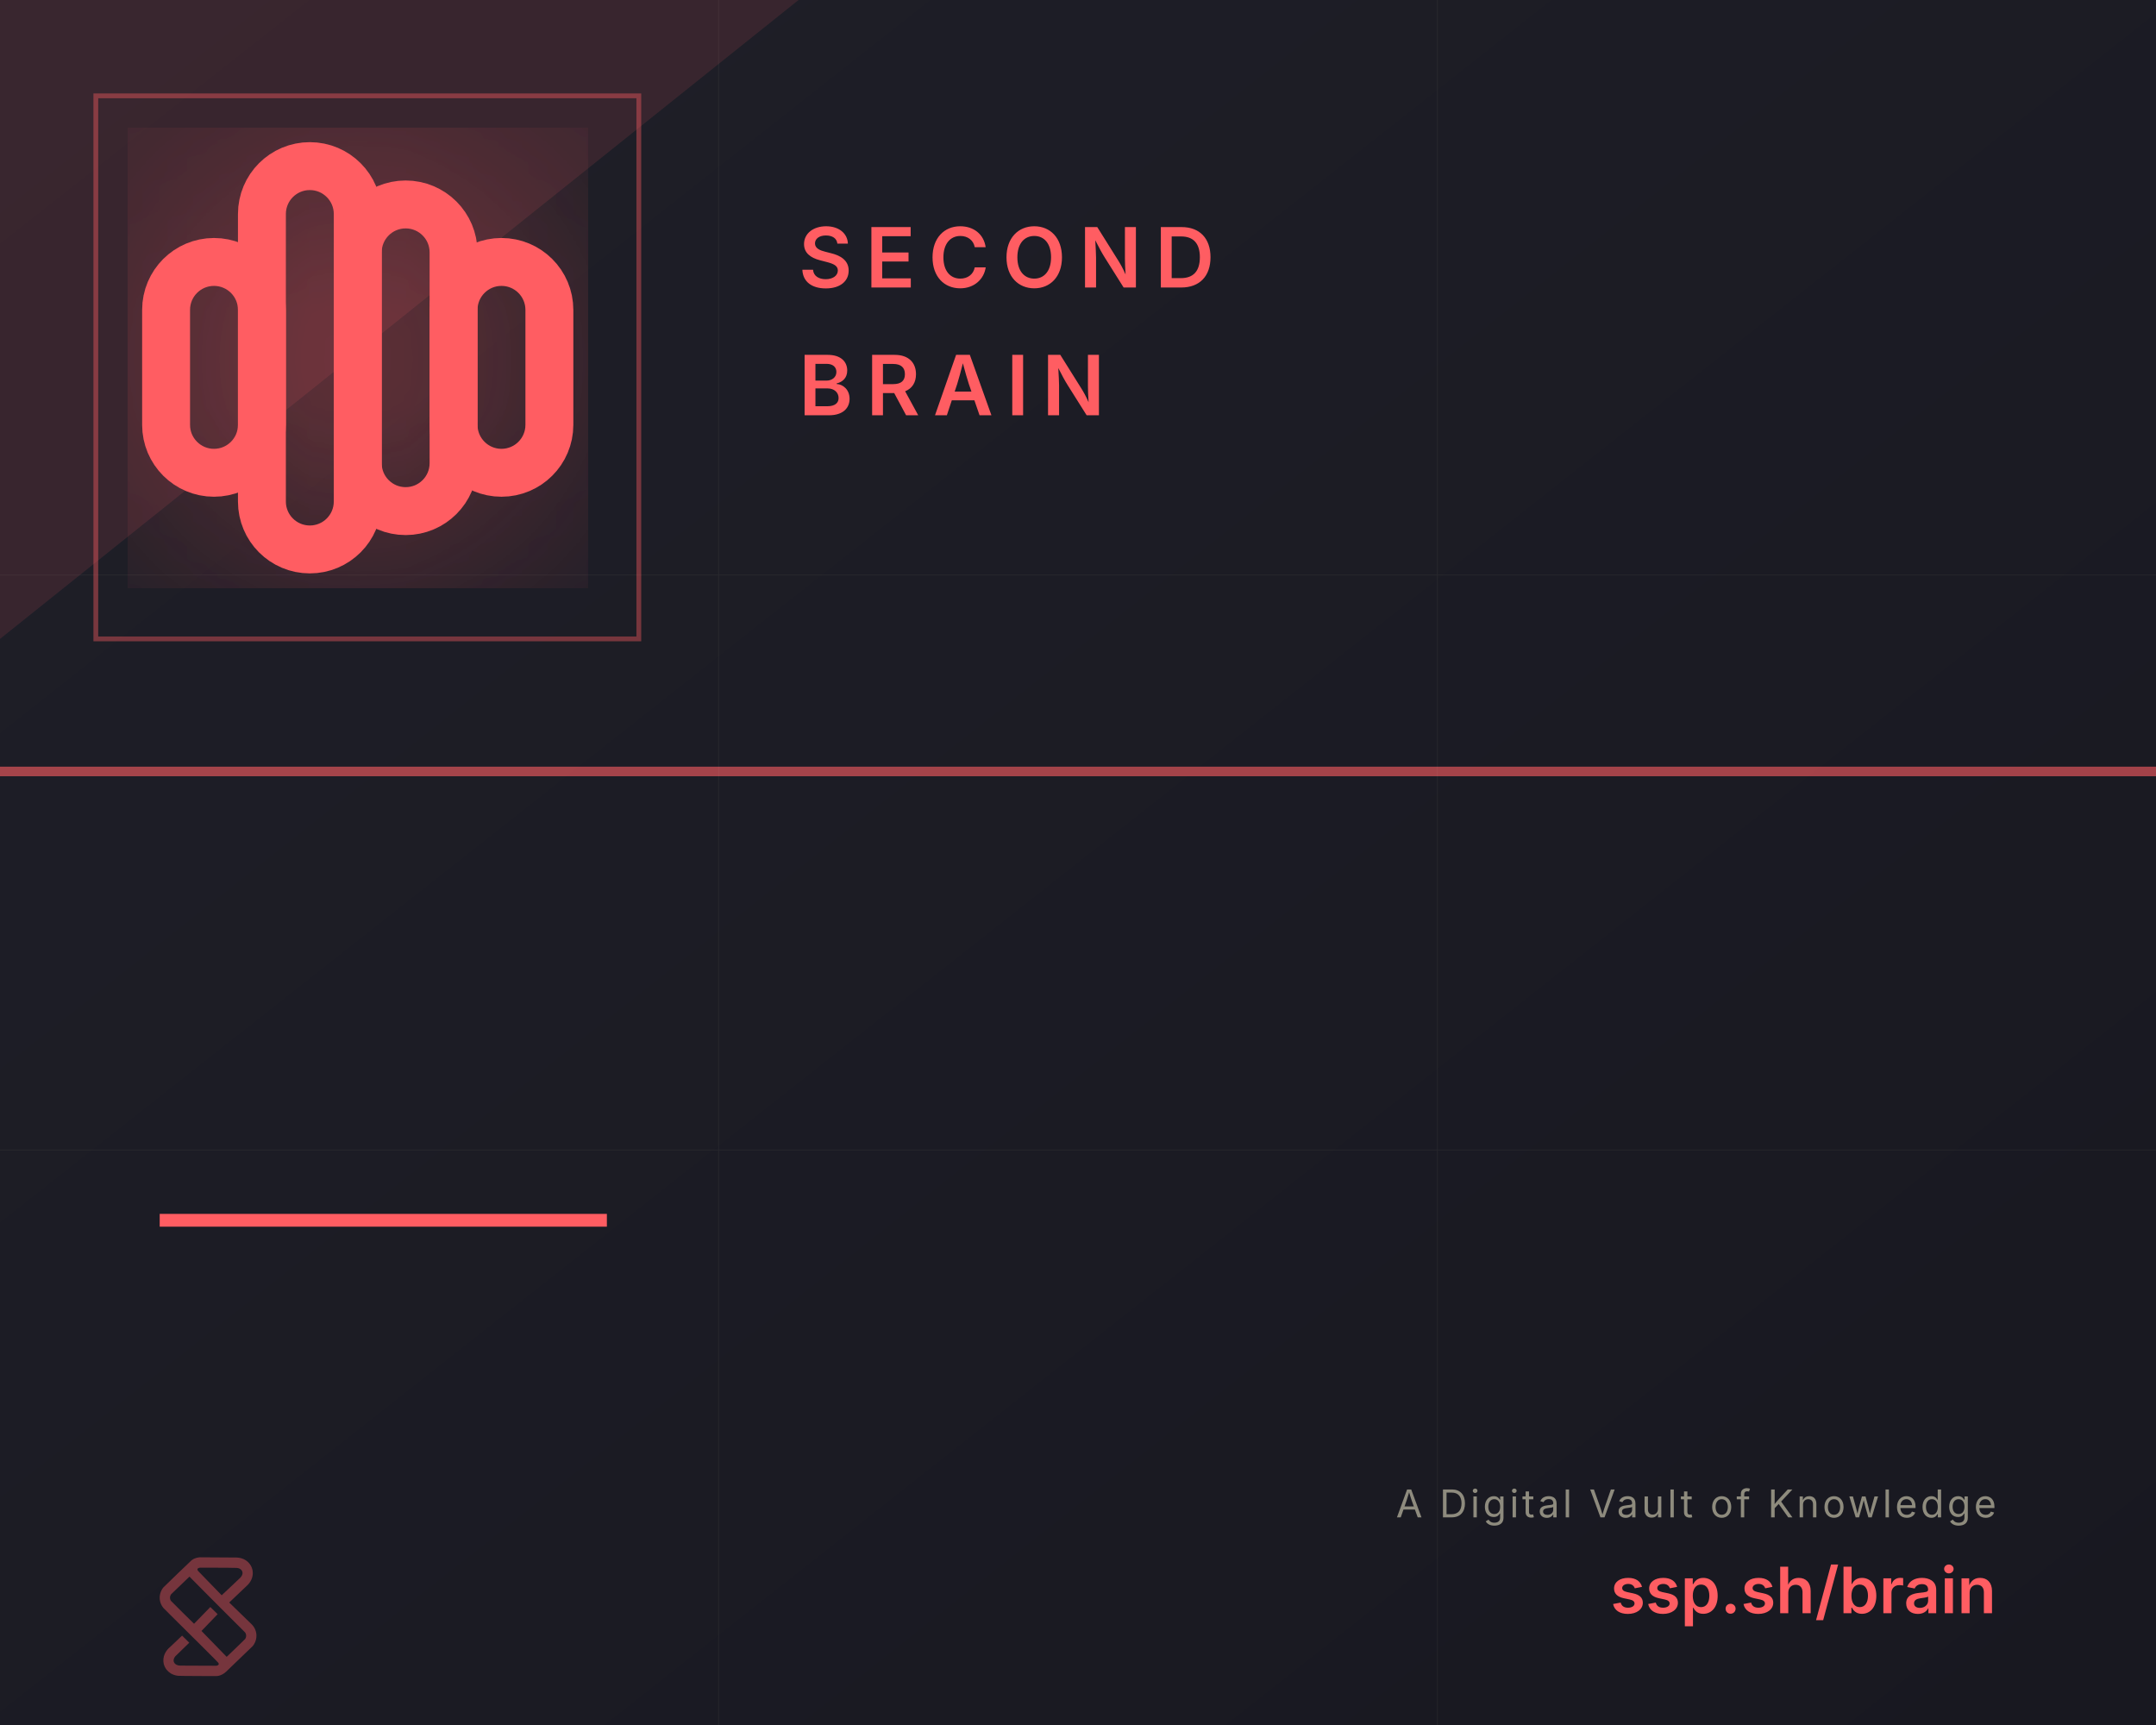
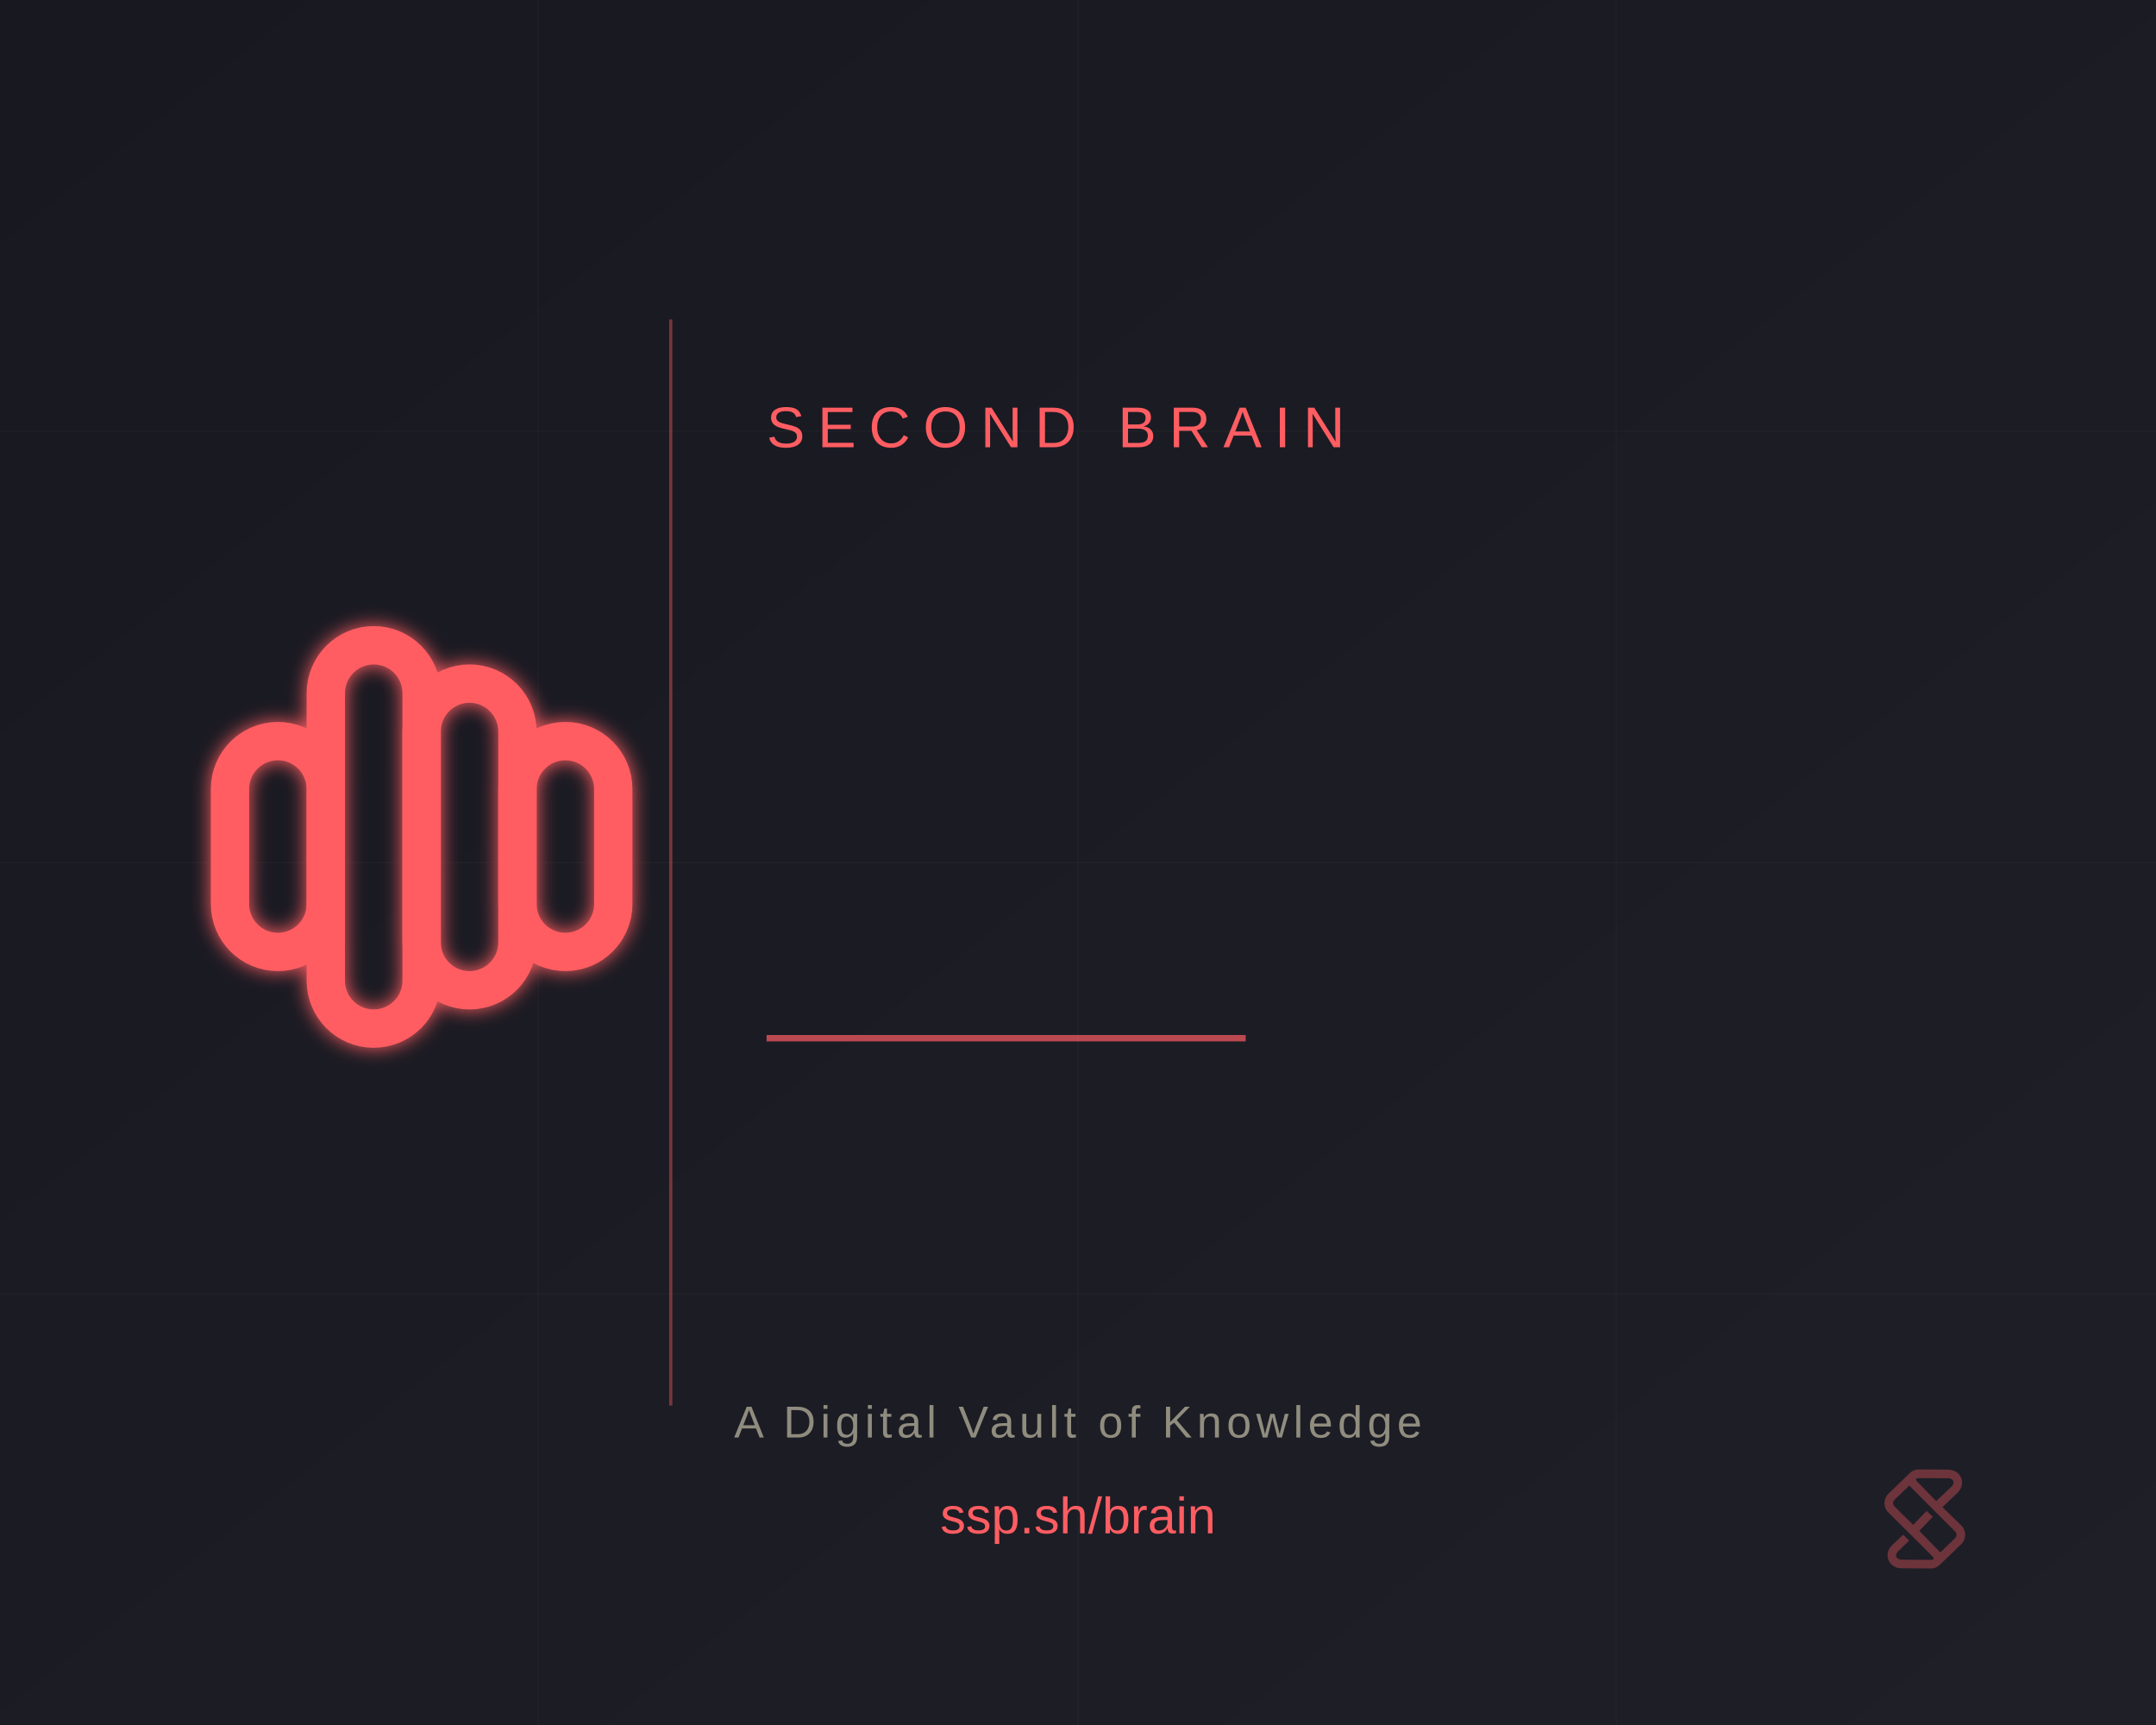
<svg xmlns="http://www.w3.org/2000/svg" viewBox="0 0 1350 1080">
  <defs>
-     <linearGradient id="bgDiagonal" x1="0%" y1="0%" x2="100%" y2="100%">
-       <stop offset="0%" style="stop-color:#1F1F28;stop-opacity:1" />
-       <stop offset="100%" style="stop-color:#181820;stop-opacity:1" />
+     <linearGradient id="bgGradient" x1="0%" y1="0%" x2="100%" y2="100%">
+       <stop offset="0%" style="stop-color:#181820;stop-opacity:1" />
+       <stop offset="100%" style="stop-color:#1F1F28;stop-opacity:1" />
    </linearGradient>
    <filter id="glow">
-       <feGaussianBlur stdDeviation="10" result="coloredBlur" />
+       <feGaussianBlur stdDeviation="6" result="coloredBlur" />
      <feMerge>
        <feMergeNode in="coloredBlur" />
        <feMergeNode in="SourceGraphic" />
      </feMerge>
    </filter>
  </defs>
-   <rect width="100%" height="100%" fill="url(#bgDiagonal)" />
-   <polygon points="0,0 500,0 0,400" fill="#FF5D62" opacity="0.12" />
-   <rect x="0" y="480" width="1350" height="6" fill="#FF5D62" opacity="0.6" />
-   <g stroke="#DCD7BA" stroke-width="0.5" opacity="0.06">
-     <line x1="0" y1="360" x2="1350" y2="360" />
-     <line x1="0" y1="720" x2="1350" y2="720" />
-     <line x1="450" y1="0" x2="450" y2="1080" />
-     <line x1="900" y1="0" x2="900" y2="1080" />
+   <rect width="100%" height="100%" fill="url(#bgGradient)" />
+   <g stroke="#DCD7BA" stroke-width="0.5" opacity="0.05">
+     <line x1="0" y1="270" x2="1350" y2="270" />
+     <line x1="0" y1="540" x2="1350" y2="540" />
+     <line x1="0" y1="810" x2="1350" y2="810" />
+     <line x1="337" y1="0" x2="337" y2="1080" />
+     <line x1="675" y1="0" x2="675" y2="1080" />
+     <line x1="1012" y1="0" x2="1012" y2="1080" />
  </g>
-   <g transform="translate(80, 80)">
-     <rect x="-20" y="-20" width="340" height="340" fill="none" stroke="#FF5D62" stroke-width="3" opacity="0.4" />
-     <g transform="scale(12)" stroke="#FF5D62" stroke-width="2.5" fill="none" filter="url(#glow)">
+   <g transform="translate(120, 380)" filter="url(#glow)">
+     <g transform="scale(12)" stroke="#FF5D62" stroke-width="2" fill="none">
      <path d="M9.5 2A2.5 2.5 0 0 1 12 4.5v15a2.5 2.5 0 0 1-5 0v-15A2.5 2.5 0 0 1 9.5 2Z" />
      <path d="M14.5 4A2.5 2.5 0 0 1 17 6.5v11a2.5 2.5 0 0 1-5 0v-11A2.5 2.5 0 0 1 14.5 4Z" />
      <path d="M19.5 7A2.5 2.5 0 0 1 22 9.5v6a2.5 2.5 0 0 1-5 0v-6A2.5 2.5 0 0 1 19.5 7Z" />
      <path d="M4.5 7A2.5 2.5 0 0 1 7 9.5v6a2.5 2.5 0 0 1-5 0v-6A2.5 2.5 0 0 1 4.5 7Z" />
    </g>
  </g>
-   <text x="500" y="180" fill="#FF5D62" font-family="'Inter', 'Helvetica Neue', 'Helvetica', Arial, sans-serif" font-size="52" font-weight="600" letter-spacing="8">
-         SECOND
-     </text>
-   <text x="500" y="260" fill="#FF5D62" font-family="'Inter', 'Helvetica Neue', 'Helvetica', Arial, sans-serif" font-size="52" font-weight="600" letter-spacing="8">
-         BRAIN
+   <line x1="420" y1="200" x2="420" y2="880" stroke="#FF5D62" stroke-width="2" opacity="0.4" />
+   <text x="480" y="280" fill="#FF5D62" font-family="Arial, sans-serif" font-size="36" font-weight="300" letter-spacing="8">
+         SECOND BRAIN
    </text>

    {{TITLE_PLACEHOLDER}}

    
-     <rect x="100" y="760" width="280" height="8" fill="#FF5D62" />
-   <g transform="translate(100, 975)">
-     <g transform="scale(0.0042, -0.0042) translate(0, -17710)" fill="#FF5D62" opacity="0.4">
+     <line x1="480" y1="650" x2="780" y2="650" stroke="#FF5D62" stroke-width="4" opacity="0.7" />
+   <text x="675" y="900" fill="#DCD7BA" font-family="Arial, sans-serif" font-size="28" text-anchor="middle" opacity="0.6" letter-spacing="3">
+         A Digital Vault of Knowledge
+     </text>
+   <text x="675" y="960" fill="#FF5D62" font-family="Arial, sans-serif" font-size="32" text-anchor="middle" font-weight="500">
+         ssp.sh/brain
+     </text>
+   <g transform="translate(1180, 920)">
+     <g transform="scale(0.0035, -0.0035) translate(0, -17710)" fill="#FF5D62" opacity="0.35">
      <path d="M5865 17699 c-208 -20 -462 -84 -650 -164 -261 -112 -468 -255 -670 -466 -50 -52 -158 -157 -240 -233 -198 -185 -839 -795 -1465 -1396 -1649 -1582 -2261 -2175 -2315 -2245 -281 -359 -455 -777 -511 -1225 -17 -134 -18 -410 -3 -548 48 -447 230 -882 516 -1237 51 -63 470 -484 1134 -1140 2043 -2016 2961 -2927 4658 -4620 2125 -2122 2406 -2407 2449 -2494 98 -197 -30 -348 -333 -391 -69 -9 -2350 0 -4560 19 -931 8 -985 10 -1073 29 -368 81 -612 268 -698 536 -82 255 -10 532 213 818 26 34 507 502 1068 1041 561 539 1021 985 1023 991 1 6 -239 247 -534 535 l-536 523 -31 -29 c-774 -723 -2038 -1918 -2083 -1969 -210 -239 -375 -494 -482 -744 -208 -484 -254 -991 -136 -1479 75 -307 228 -615 434 -876 144 -183 393 -399 605 -528 319 -193 674 -311 1085 -362 140 -18 1128 -27 4135 -40 1780 -8 1713 -10 1965 52 382 93 756 303 1077 607 681 642 3890 3731 3952 3803 289 338 486 789 546 1246 17 137 20 460 5 587 -66 528 -293 1005 -660 1382 -47 48 -827 806 -1735 1683 -907 878 -1650 1600 -1650 1605 0 4 608 582 1350 1284 743 702 1383 1311 1423 1354 600 632 851 1425 696 2200 -83 416 -293 812 -597 1121 -450 458 -1062 718 -1759 746 -134 6 -5120 37 -5396 34 -70 -1 -167 -6 -217 -10z m4240 -1549 c1114 -8 1377 -12 1455 -24 382 -60 647 -246 752 -528 25 -70 31 -102 35 -198 4 -100 1 -128 -21 -213 -47 -181 -154 -360 -316 -528 -47 -48 -668 -635 -1380 -1305 -712 -669 -1316 -1237 -1341 -1261 l-46 -44 -1744 1792 c-959 986 -1760 1813 -1781 1837 -182 220 -101 406 207 478 65 15 1275 13 4180 -6z m-3717 -3290 c1068 -1081 2208 -2226 2533 -2545 903 -884 3744 -3720 3796 -3789 224 -299 228 -696 9 -1010 -27 -39 -511 -510 -1391 -1353 l-1350 -1294 -96 98 c-1086 1111 -3659 3757 -3659 3763 0 4 542 567 1205 1251 663 684 1204 1247 1202 1251 -4 12 -1079 1063 -1087 1063 -5 0 -552 -560 -1215 -1245 -663 -685 -1210 -1246 -1214 -1248 -5 -1 -771 750 -1702 1671 -1251 1235 -1705 1690 -1736 1738 -106 162 -146 295 -146 484 0 113 4 142 27 220 32 107 89 218 153 301 51 66 2710 2617 2722 2612 4 -2 881 -887 1949 -1968z" />
    </g>
  </g>
-   <text x="1250" y="950" fill="#DCD7BA" font-family="'Inter', Arial, sans-serif" font-size="24" text-anchor="end" opacity="0.6" letter-spacing="2">
-         A Digital Vault of Knowledge
-     </text>
-   <text x="1250" y="1010" fill="#FF5D62" font-family="'Inter', Arial, sans-serif" font-size="40" text-anchor="end" font-weight="600">
-         ssp.sh/brain
-     </text>
</svg>
